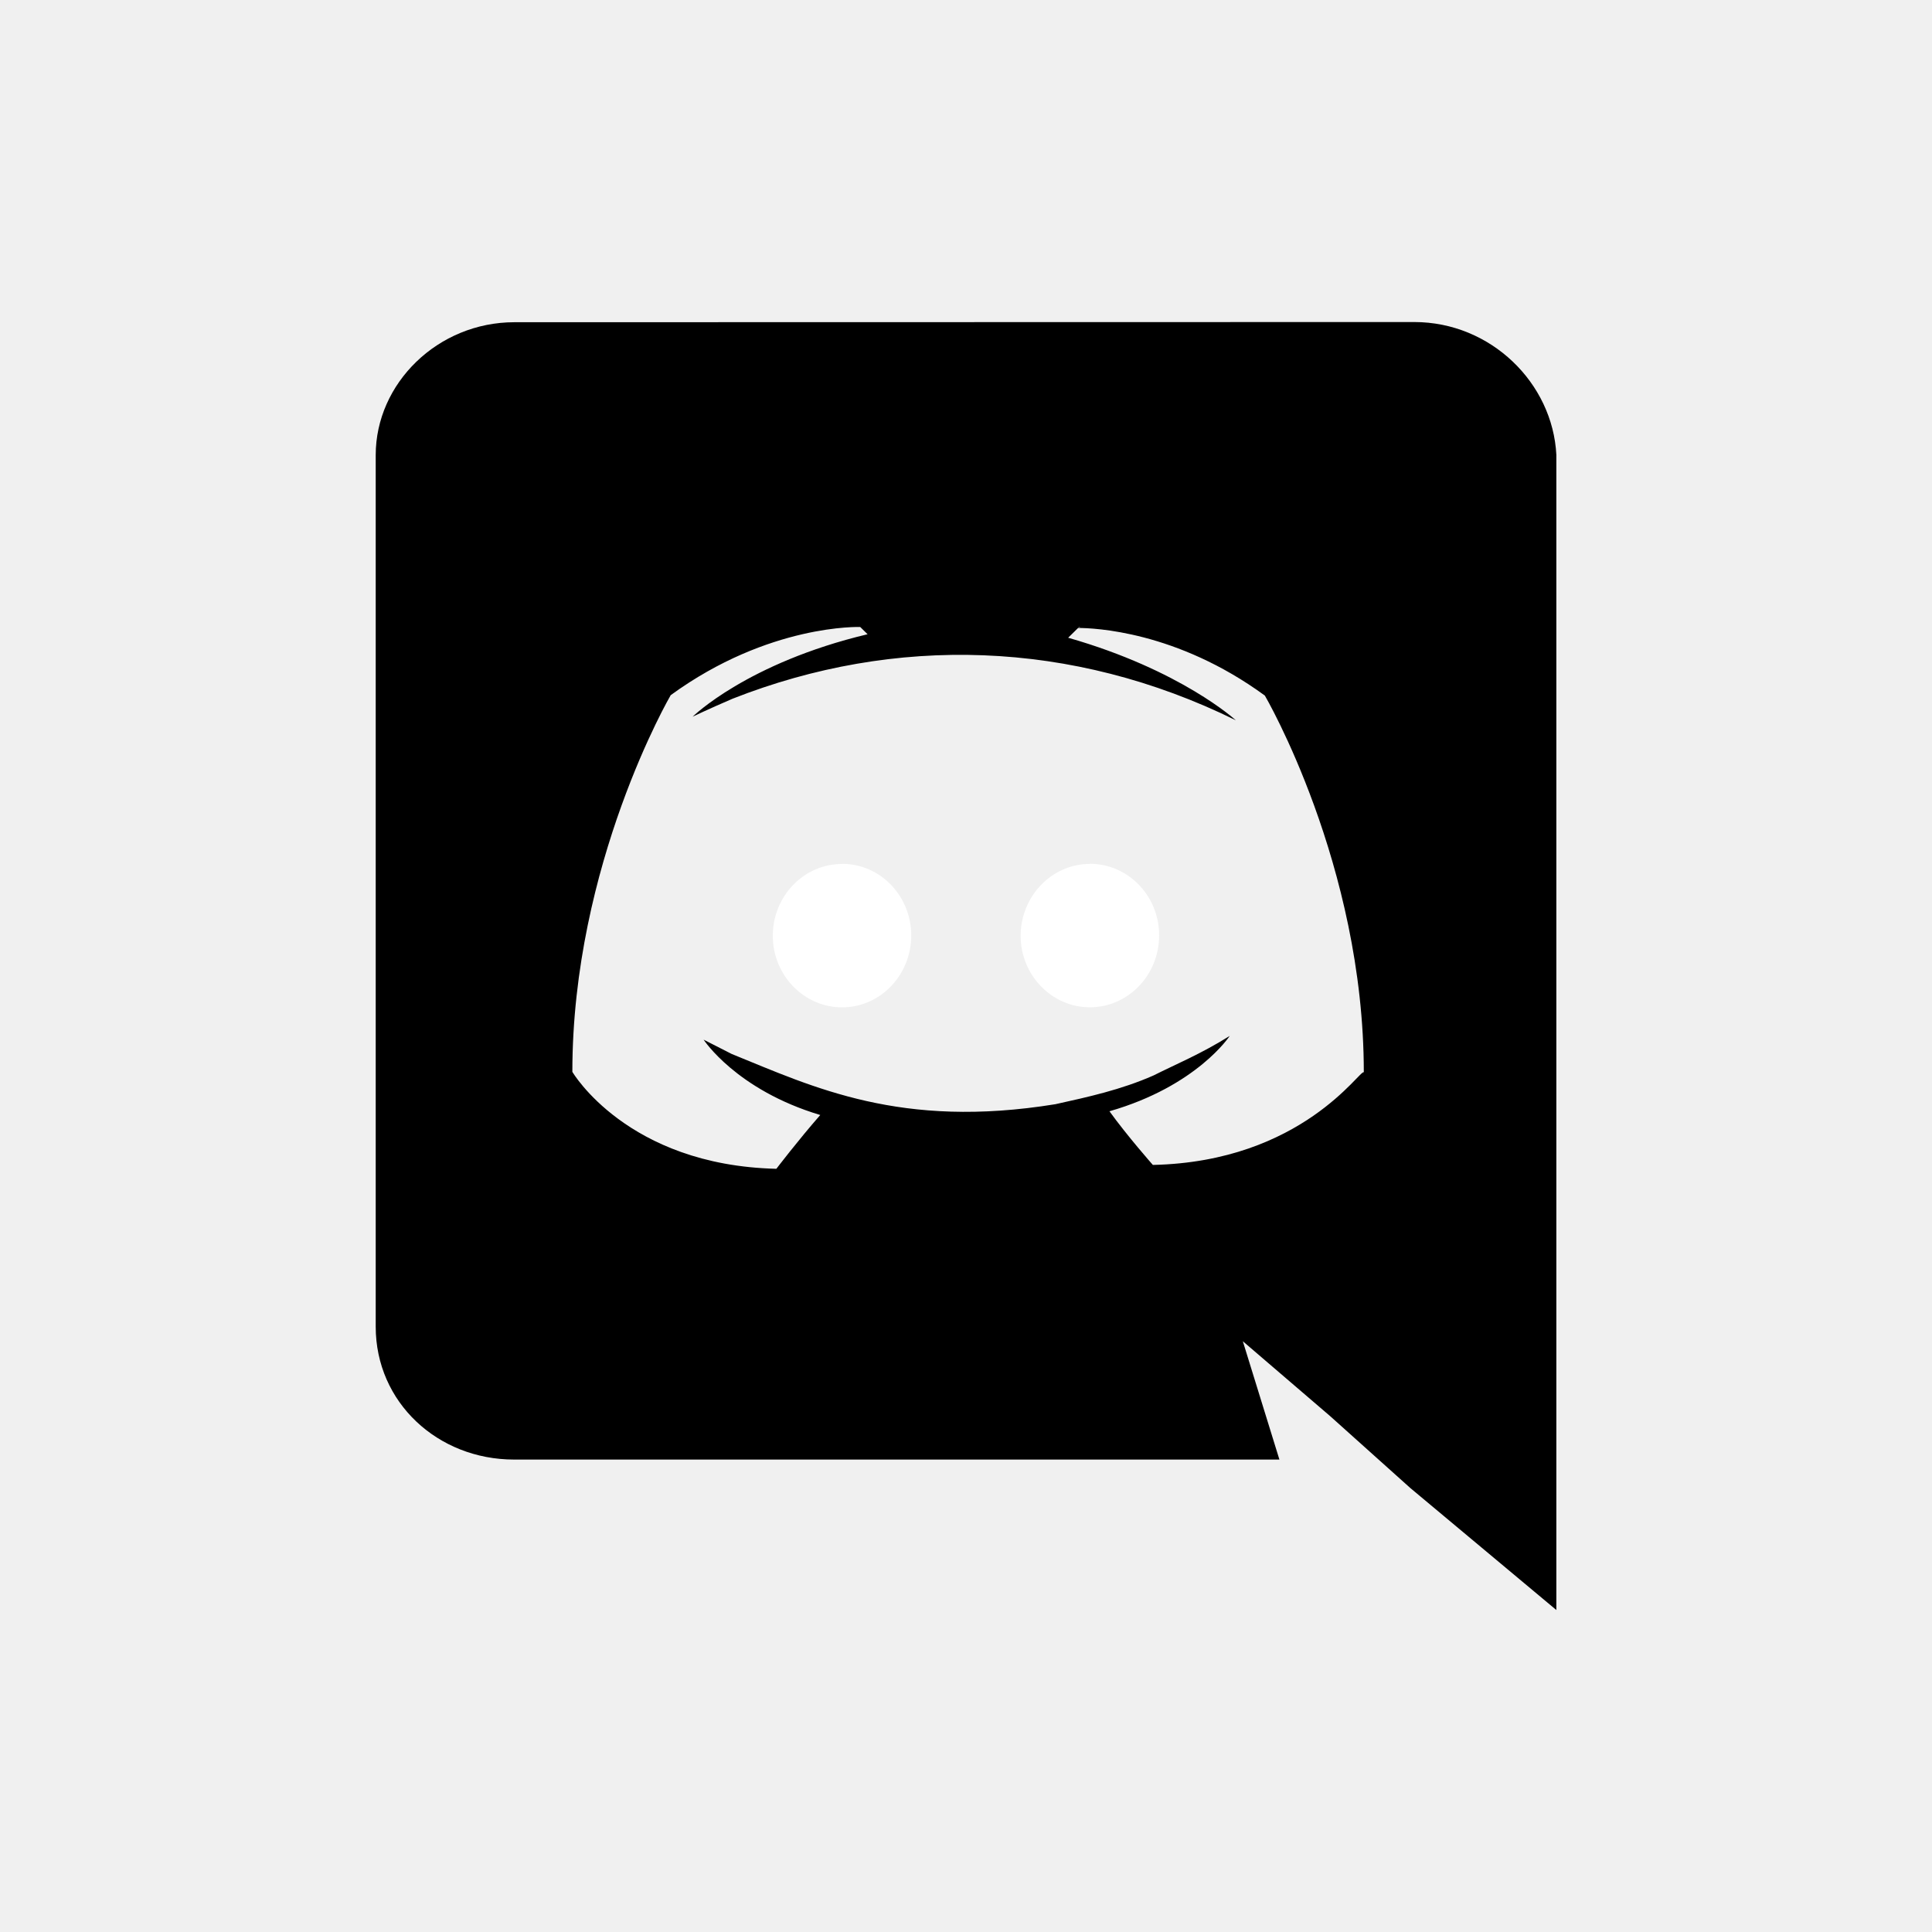
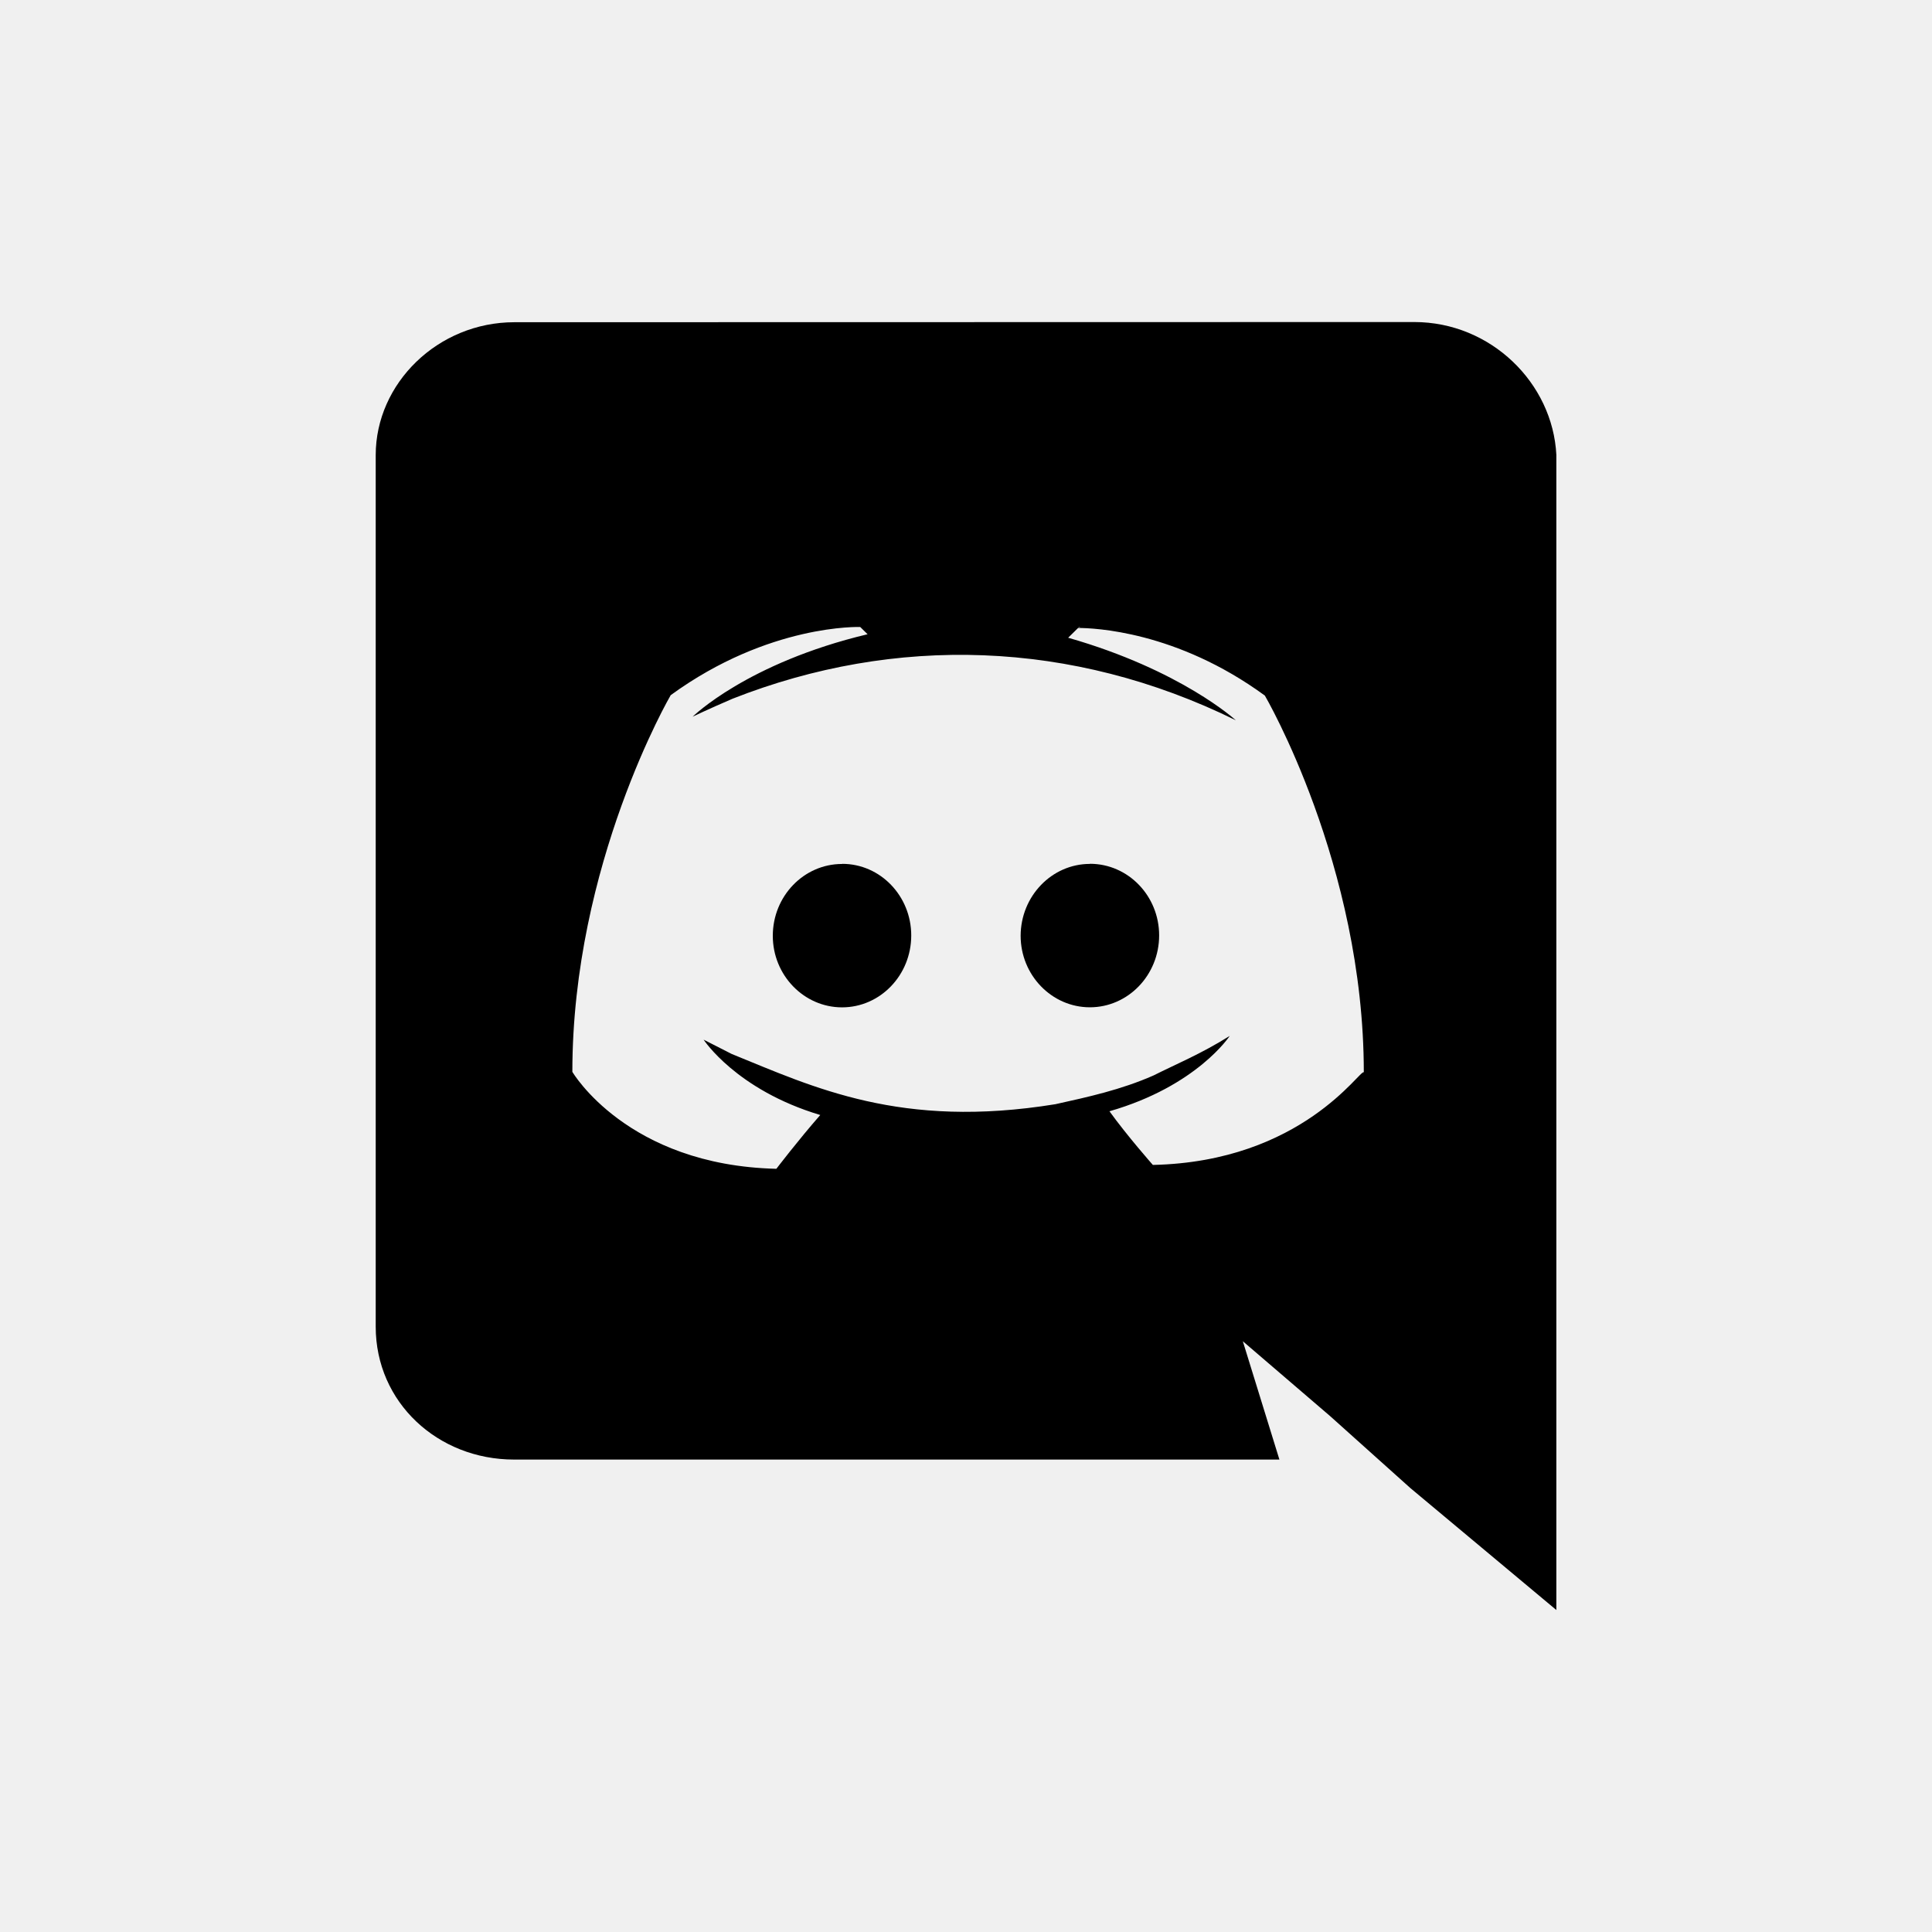
<svg xmlns="http://www.w3.org/2000/svg" width="32" height="32" viewBox="0 0 32 32" fill="none">
  <path d="M8.516 24.175H21.191L20.585 22.215L22.033 23.457L23.36 24.647L25.778 26.667V7.534C25.718 6.345 24.694 5.334 23.424 5.334L8.52 5.337C7.252 5.337 6.223 6.349 6.223 7.538V21.974C6.223 23.228 7.25 24.175 8.516 24.175ZM17.892 10.386L17.863 10.396L17.873 10.386H17.892ZM11.109 11.514C12.738 10.328 14.248 10.385 14.248 10.385L14.37 10.505C12.376 10.98 11.472 11.871 11.472 11.871C11.472 11.871 11.714 11.753 12.136 11.572C14.822 10.516 17.754 10.593 20.469 11.93C20.469 11.93 19.563 11.097 17.692 10.563L17.857 10.401C18.116 10.402 19.485 10.45 20.95 11.521C20.95 11.521 22.589 14.321 22.589 17.761C22.535 17.695 21.572 19.241 19.095 19.295C19.095 19.295 18.675 18.82 18.376 18.406C19.825 17.99 20.368 17.158 20.368 17.158C19.892 17.457 19.458 17.635 19.106 17.813C18.565 18.051 18.023 18.169 17.481 18.289C14.918 18.705 13.479 18.009 12.119 17.457L11.654 17.22C11.654 17.22 12.195 18.052 13.586 18.468C13.221 18.885 12.859 19.359 12.859 19.359C10.383 19.3 9.48 17.753 9.48 17.753C9.48 14.308 11.109 11.514 11.109 11.514Z" fill="currentcolor" />
-   <path d="M18.052 16.684C18.684 16.684 19.199 16.151 19.199 15.493C19.199 14.84 18.687 14.307 18.052 14.307V14.309C17.423 14.309 16.907 14.841 16.905 15.499C16.905 16.151 17.42 16.684 18.052 16.684Z" fill="white" />
-   <path d="M13.947 16.685C14.579 16.685 15.093 16.152 15.093 15.494C15.093 14.841 14.582 14.308 13.95 14.308L13.947 14.31C13.315 14.31 12.8 14.842 12.8 15.5C12.8 16.152 13.315 16.685 13.947 16.685Z" fill="white" />
+   <path d="M18.052 16.684C18.684 16.684 19.199 16.151 19.199 15.493C19.199 14.84 18.687 14.307 18.052 14.307V14.309C17.423 14.309 16.907 14.841 16.905 15.499C16.905 16.151 17.42 16.684 18.052 16.684Z" fill="currentcolor" />
+   <path d="M13.947 16.685C14.579 16.685 15.093 16.152 15.093 15.494C15.093 14.841 14.582 14.308 13.95 14.308L13.947 14.31C13.315 14.31 12.8 14.842 12.8 15.5C12.8 16.152 13.315 16.685 13.947 16.685Z" fill="currentcolor" />
</svg>
